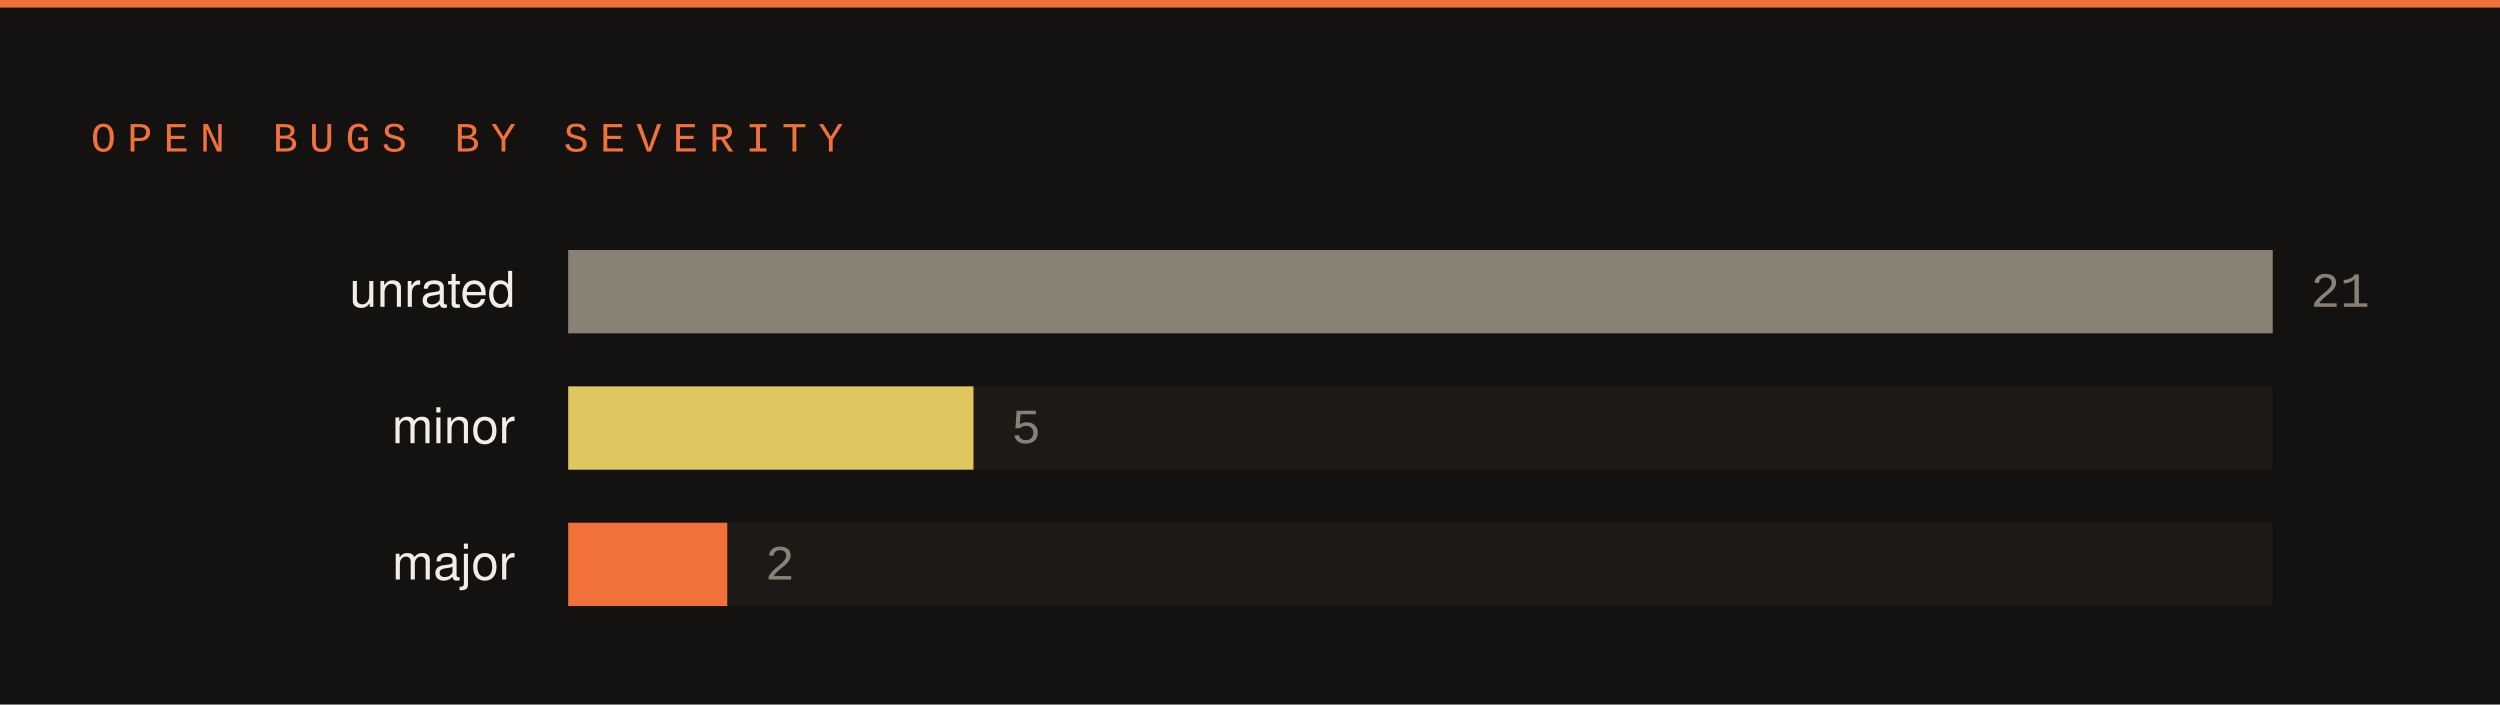
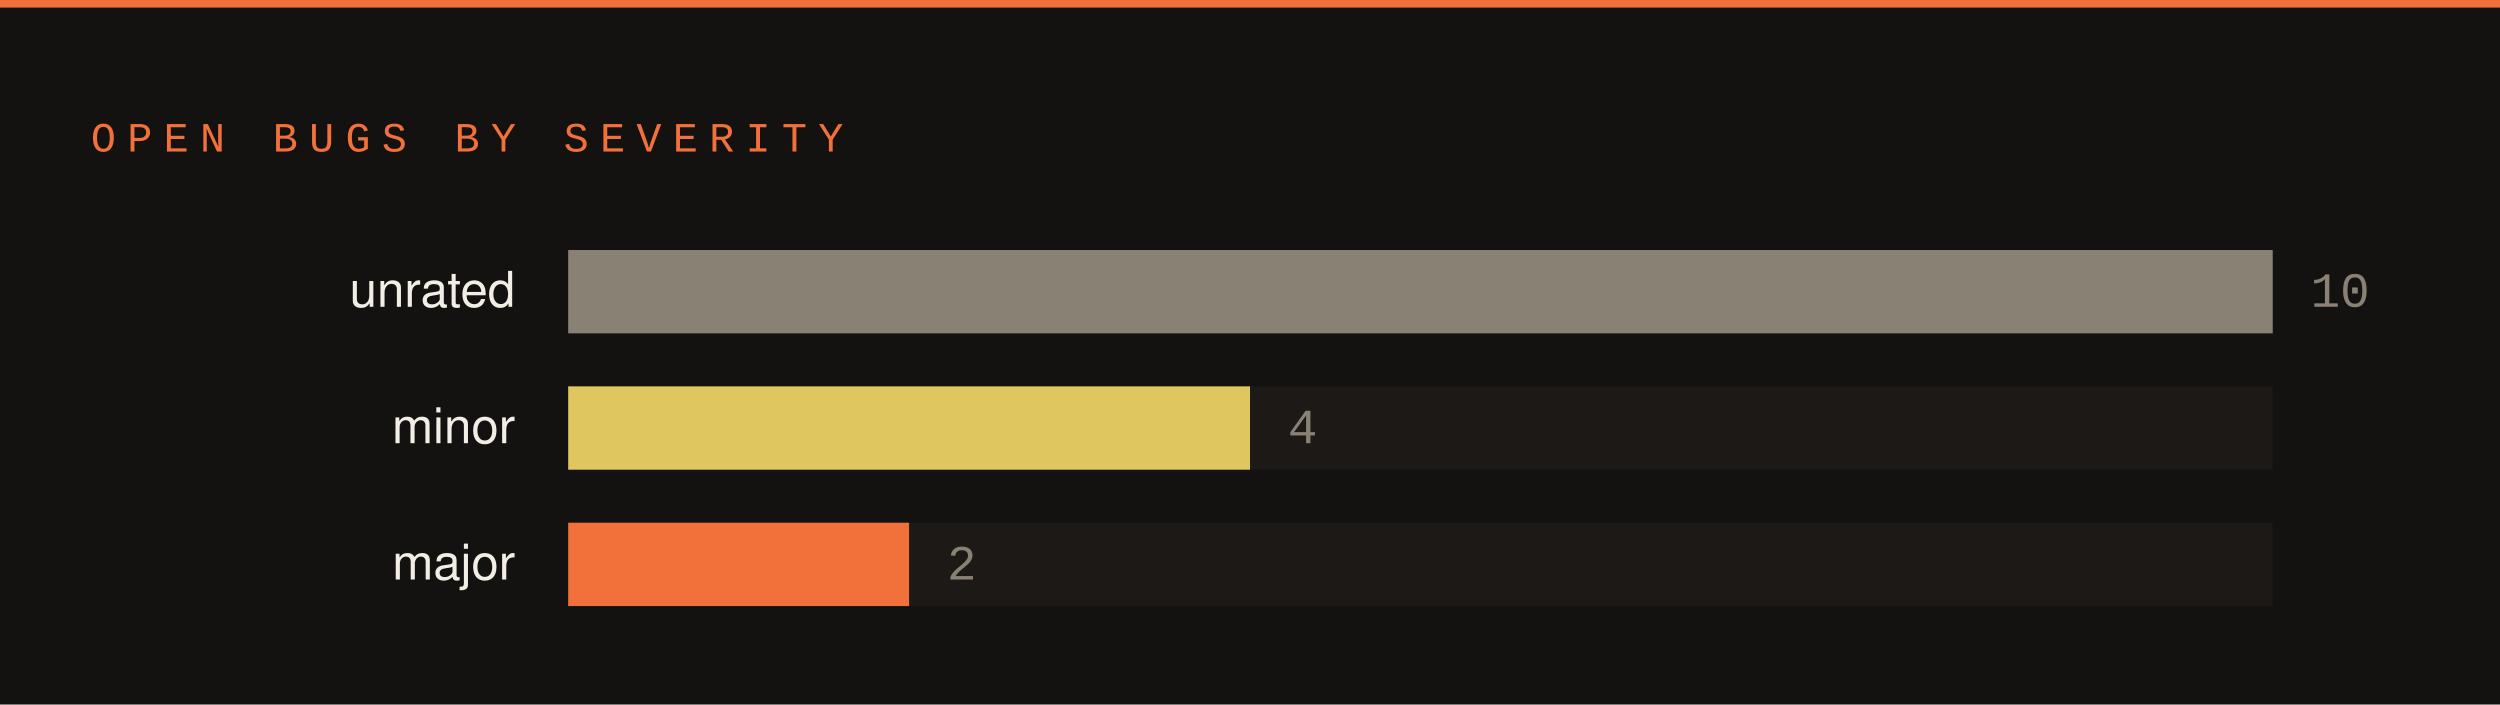
<svg xmlns="http://www.w3.org/2000/svg" width="660" height="186" viewBox="0 0 660 186">
  <rect width="660" height="186" fill="#141210" />
  <rect x="0" y="0" width="660" height="2" fill="#f2703a" />
  <text x="24" y="40" font-family="SFMono-Regular,Consolas,Liberation Mono,monospace" font-size="11" letter-spacing="3" fill="#f2703a">OPEN BUGS BY SEVERITY</text>
  <text x="136" y="81" font-family="-apple-system,Segoe UI,Helvetica,Arial,sans-serif" font-size="13" fill="#f2ede5" text-anchor="end">unrated</text>
  <rect x="150" y="66" width="450" height="22" fill="#1c1917" />
  <rect x="150" y="66" width="450" height="22" fill="#8a8175" />
-   <text x="610" y="81" font-family="SFMono-Regular,Consolas,Liberation Mono,monospace" font-size="13" fill="#8a8175">21</text>
+   <text x="610" y="81" font-family="SFMono-Regular,Consolas,Liberation Mono,monospace" font-size="13" fill="#8a8175">10</text>
  <text x="136" y="117" font-family="-apple-system,Segoe UI,Helvetica,Arial,sans-serif" font-size="13" fill="#f2ede5" text-anchor="end">minor</text>
  <rect x="150" y="102" width="450" height="22" fill="#1c1917" />
-   <rect x="150" y="102" width="107" height="22" fill="#e0c65e" />
-   <text x="267" y="117" font-family="SFMono-Regular,Consolas,Liberation Mono,monospace" font-size="13" fill="#8a8175">5</text>
+   <rect x="150" y="102" width="180" height="22" fill="#e0c65e" />
+   <text x="340" y="117" font-family="SFMono-Regular,Consolas,Liberation Mono,monospace" font-size="13" fill="#8a8175">4</text>
  <text x="136" y="153" font-family="-apple-system,Segoe UI,Helvetica,Arial,sans-serif" font-size="13" fill="#f2ede5" text-anchor="end">major</text>
  <rect x="150" y="138" width="450" height="22" fill="#1c1917" />
-   <rect x="150" y="138" width="42" height="22" fill="#f2703a" />
-   <text x="202" y="153" font-family="SFMono-Regular,Consolas,Liberation Mono,monospace" font-size="13" fill="#8a8175">2</text>
+   <rect x="150" y="138" width="90" height="22" fill="#f2703a" />
+   <text x="250" y="153" font-family="SFMono-Regular,Consolas,Liberation Mono,monospace" font-size="13" fill="#8a8175">2</text>
</svg>
